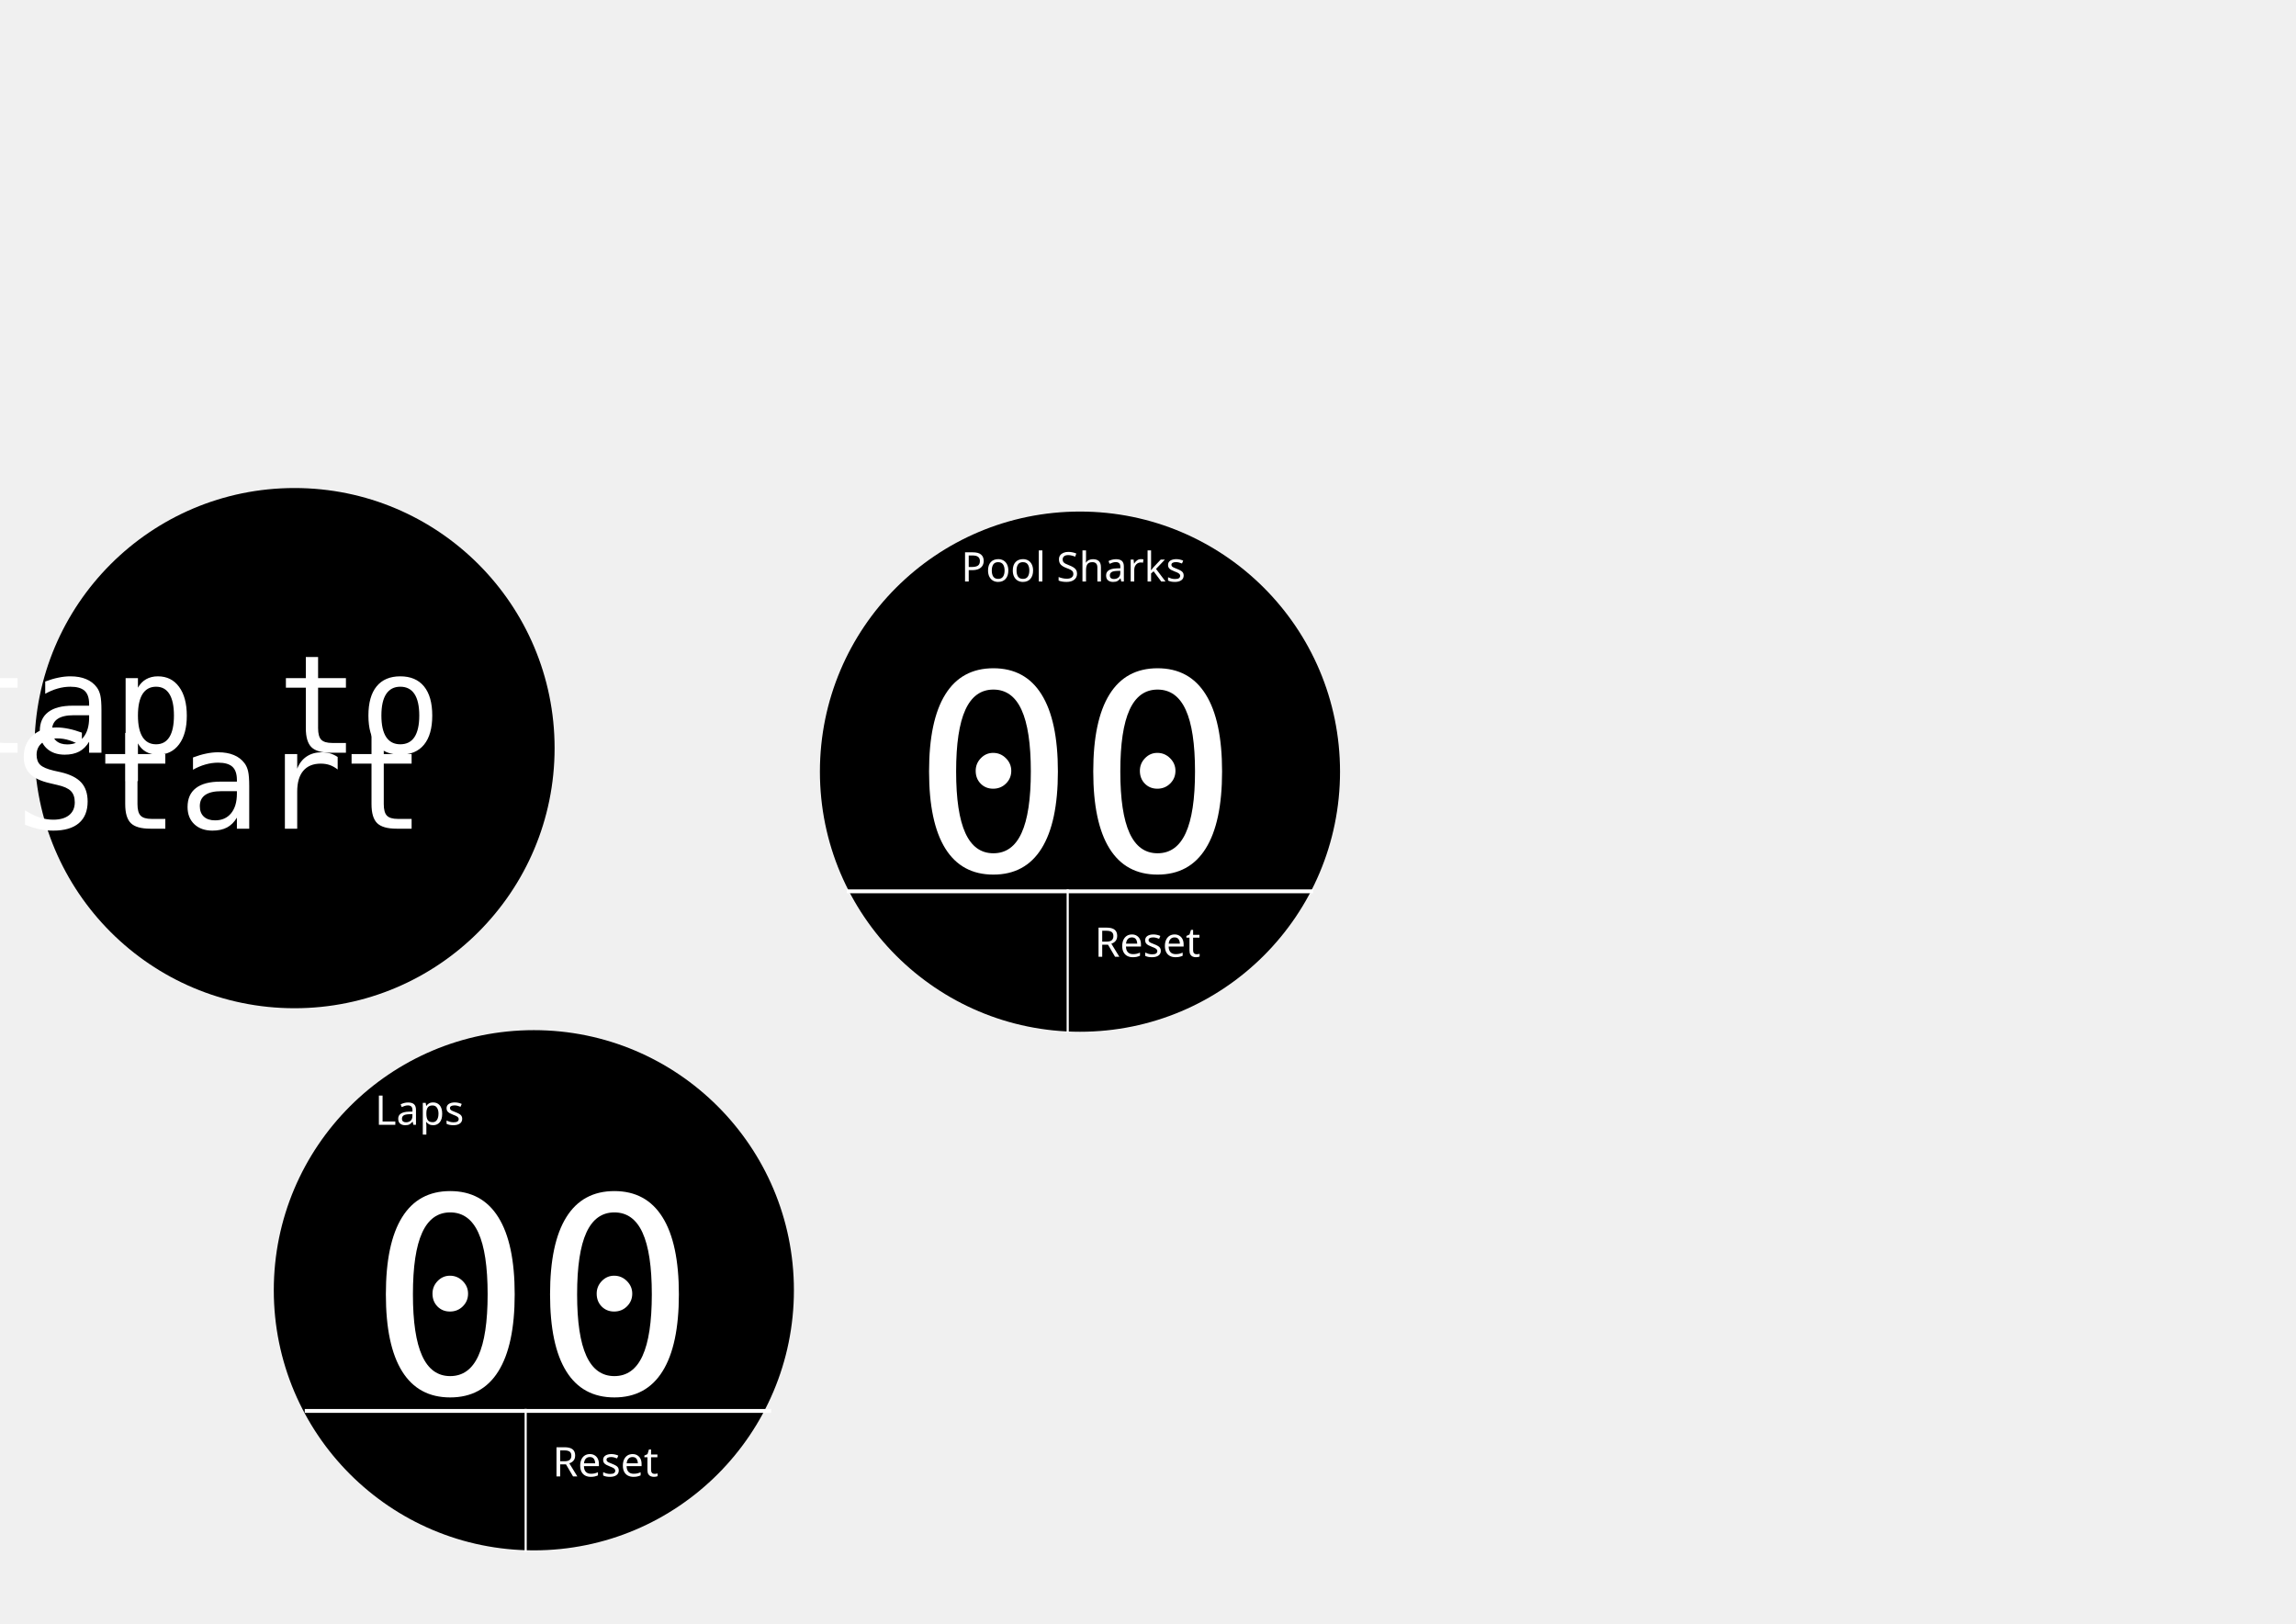
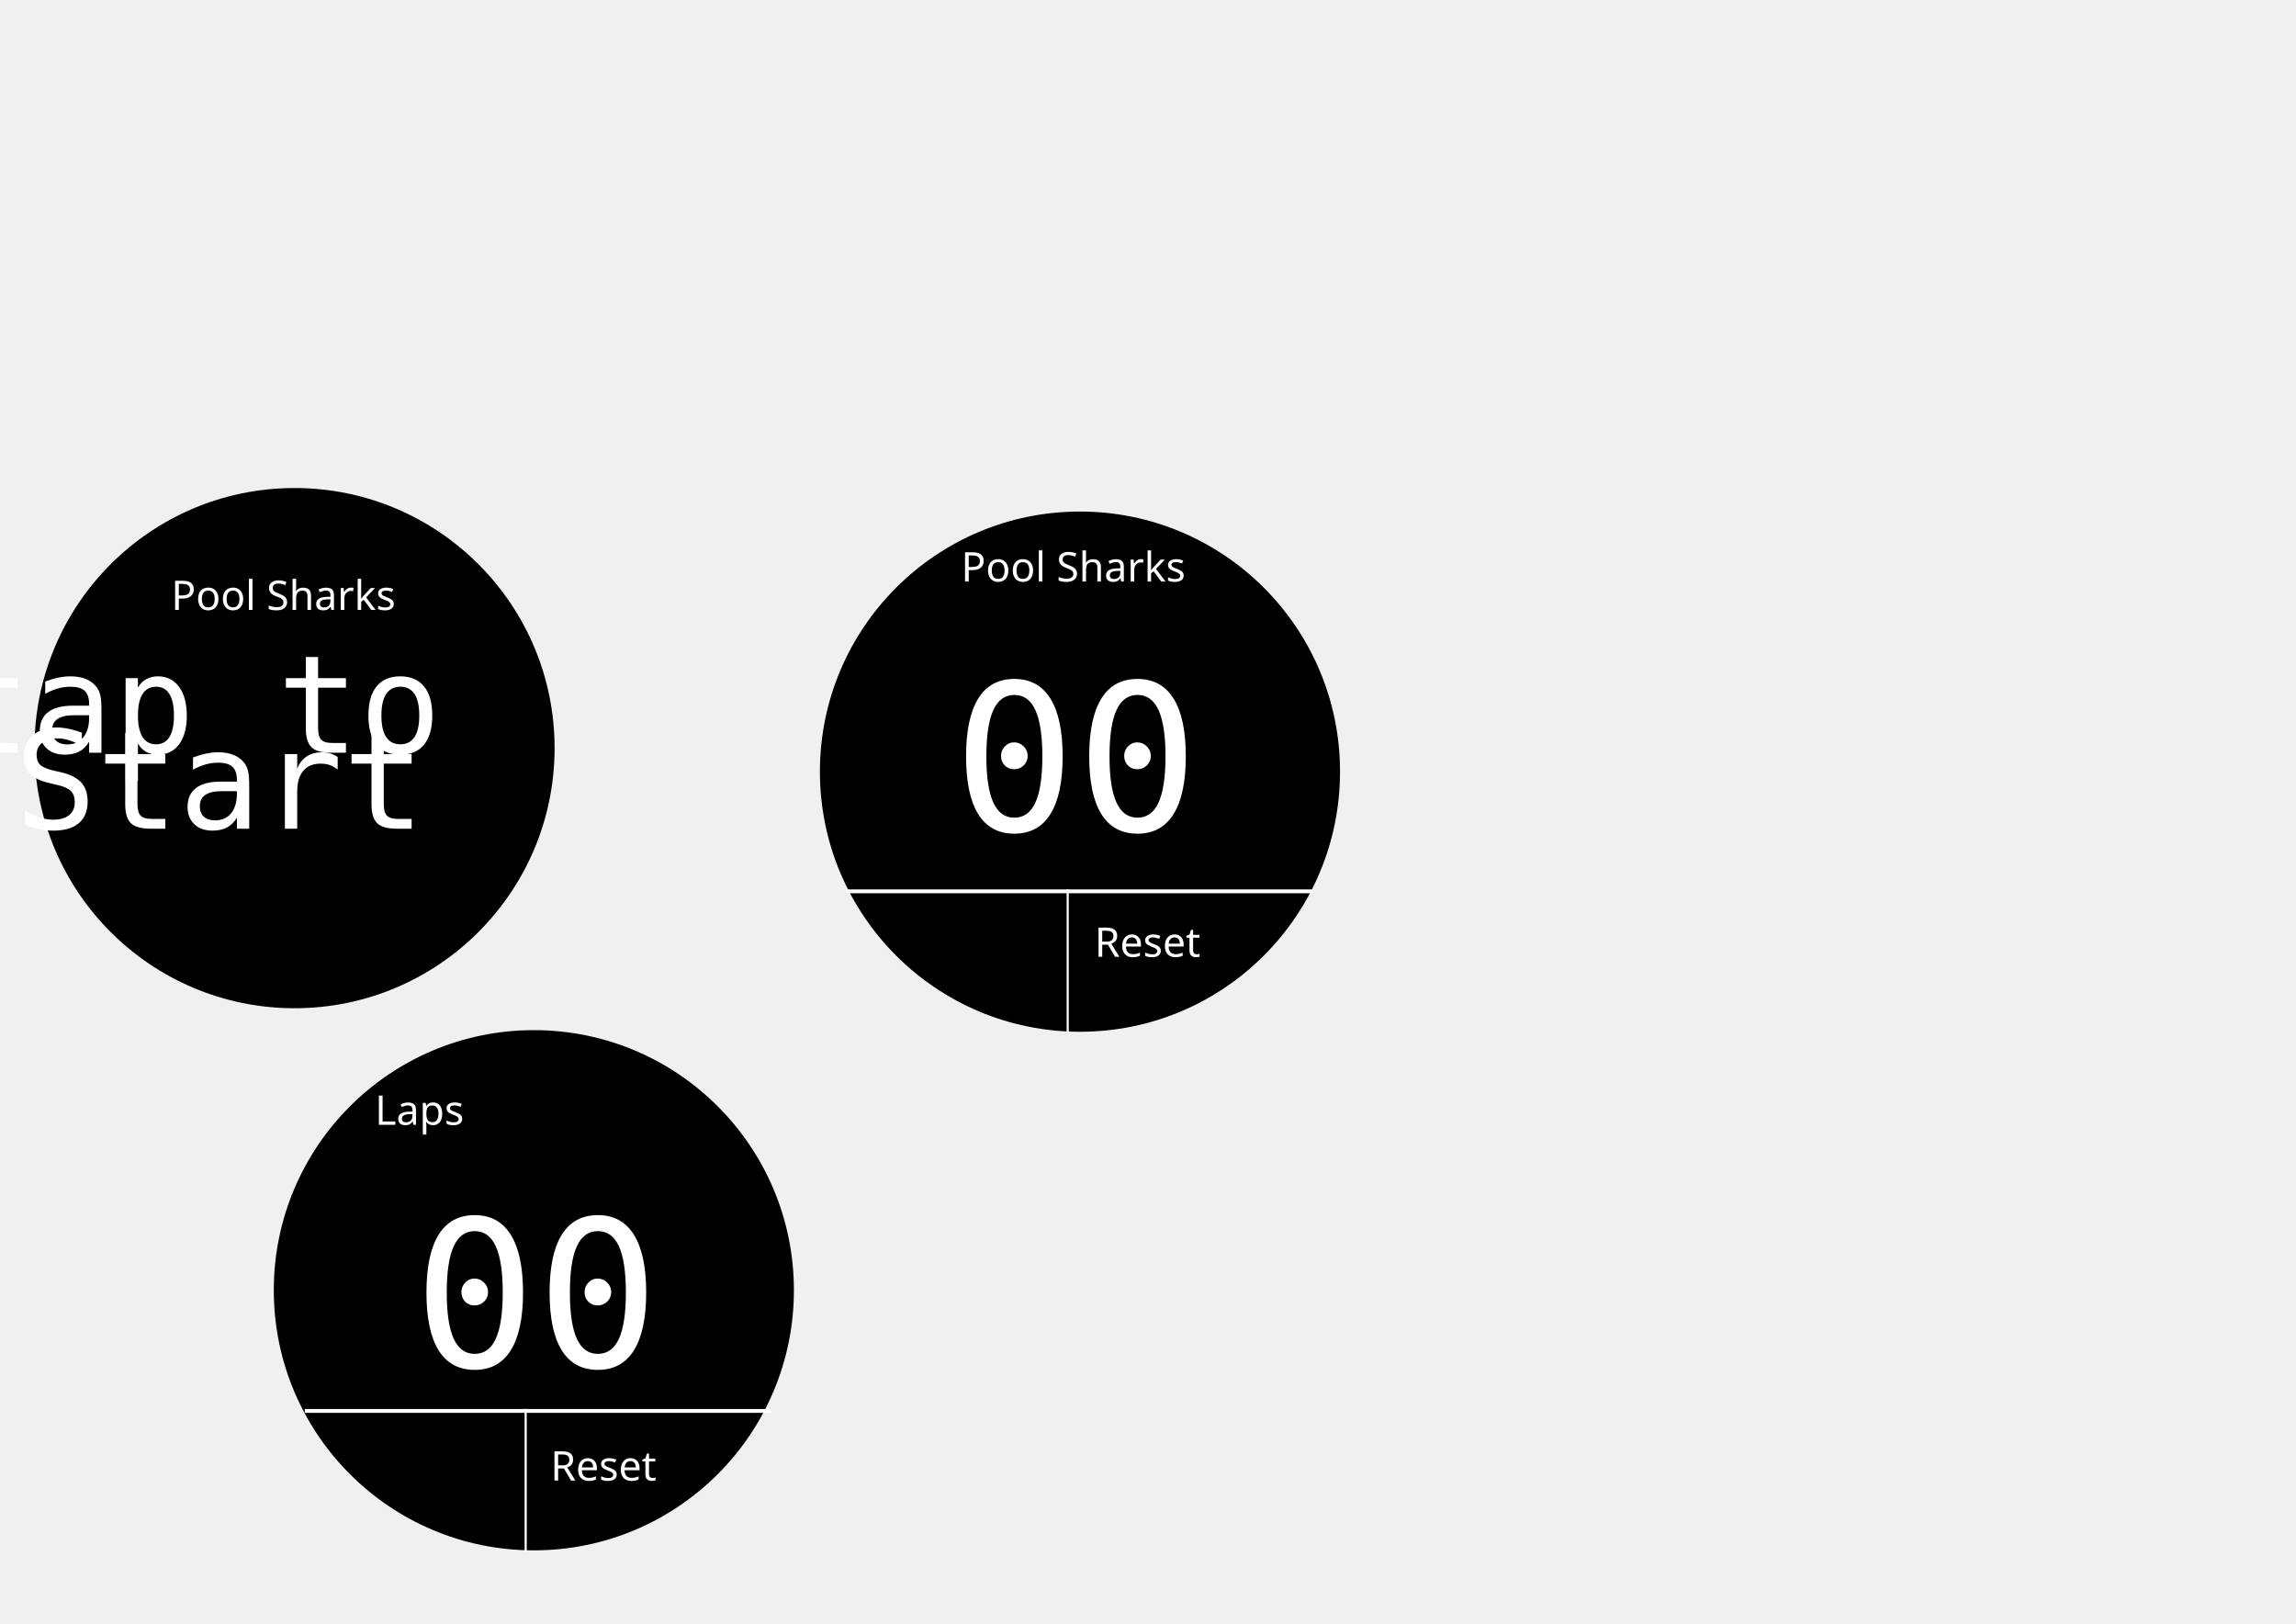
<svg xmlns="http://www.w3.org/2000/svg" width="594mm" height="420mm" viewBox="0 0 594 420" version="1.1" id="svg8">
  <defs id="defs2">
    <clipPath clipPathUnits="userSpaceOnUse" id="clipPath224">
      <circle clip-path="none" style="fill:#000000;stroke-width:0.265" r="67.28" cy="211.275" cx="138.112" id="circle226" />
    </clipPath>
    <clipPath clipPathUnits="userSpaceOnUse" id="clipPath228">
      <circle clip-path="none" style="fill:#000000;stroke-width:0.265" r="67.28" cy="211.275" cx="138.112" id="circle230" />
    </clipPath>
    <clipPath clipPathUnits="userSpaceOnUse" id="clipPath224-6">
      <circle clip-path="none" style="fill:#000000;stroke-width:0.265" r="67.28" cy="211.275" cx="138.112" id="circle226-0" />
    </clipPath>
    <clipPath clipPathUnits="userSpaceOnUse" id="clipPath228-4">
      <circle clip-path="none" style="fill:#000000;stroke-width:0.265" r="67.28" cy="211.275" cx="138.112" id="circle230-8" />
    </clipPath>
  </defs>
  <g id="layer1" transform="translate(0,123)">
    <circle id="path3682-7-8-8" cx="279.4" cy="76.602" r="67.28" style="fill:#000000;stroke-width:0.265" />
    <circle id="path3682-7-8" cx="138.113" cy="210.746" r="67.28" style="fill:#000000;stroke-width:0.265" />
    <circle style="fill:#000000;stroke-width:0.265" id="path3692" cx="137.802" cy="213.127" r="6.147" clip-path="none" />
    <text xml:space="preserve" style="font-style:normal;font-weight:normal;font-size:10.583px;line-height:125%;font-family:sans-serif;letter-spacing:0px;word-spacing:0px;fill:#ffffff;fill-opacity:1;stroke:none;stroke-width:0.265px;stroke-linecap:butt;stroke-linejoin:miter;stroke-opacity:1" x="96.991" y="167.948" id="text3696">
      <tspan id="tspan3694" x="96.991" y="167.948" style="fill:#ffffff;stroke-width:0.265px">Laps</tspan>
    </text>
-     <text xml:space="preserve" style="font-style:normal;font-variant:normal;font-weight:normal;font-stretch:normal;font-size:10.583px;line-height:125%;font-family:monospace;-inkscape-font-specification:monospace;letter-spacing:0px;word-spacing:0px;fill:#ffffff;fill-opacity:1;stroke:none;stroke-width:0.265px;stroke-linecap:butt;stroke-linejoin:miter;stroke-opacity:1" x="95.25" y="237.469" id="text3719" clip-path="none">
-       <tspan id="tspan3717" x="95.25" y="237.469" style="font-style:normal;font-variant:normal;font-weight:normal;font-stretch:normal;font-size:70.556px;font-family:monospace;-inkscape-font-specification:monospace;fill:#ffffff;stroke-width:0.265px">00</tspan>
+     <text xml:space="preserve" style="font-style:normal;font-variant:normal;font-weight:normal;font-stretch:normal;font-size:10.583px;line-height:125%;font-family:monospace;-inkscape-font-specification:monospace;letter-spacing:0px;word-spacing:0px;fill:#ffffff;fill-opacity:1;stroke:none;stroke-width:0.265px;stroke-linecap:butt;stroke-linejoin:miter;stroke-opacity:1" x="106.892" y="230.59" id="text3719" clip-path="none">
+       <tspan id="tspan3717" x="106.892" y="230.59" style="font-style:normal;font-variant:normal;font-weight:normal;font-stretch:normal;font-size:52.917px;font-family:monospace;-inkscape-font-specification:monospace;fill:#ffffff;stroke-width:0.265px">00</tspan>
    </text>
    <flowRoot xml:space="preserve" id="flowRoot3752" style="font-style:normal;font-weight:normal;font-size:40px;line-height:125%;font-family:sans-serif;letter-spacing:0px;word-spacing:0px;fill:#000000;fill-opacity:1;stroke:none;stroke-width:1px;stroke-linecap:butt;stroke-linejoin:miter;stroke-opacity:1" transform="scale(0.2645833)">
      <flowRegion id="flowRegion3754">
        <rect id="rect3756" width="166" height="72" x="402" y="296.52" />
      </flowRegion>
      <flowPara id="flowPara3758">00:00.0090</flowPara>
    </flowRoot>
    <flowRoot xml:space="preserve" id="flowRoot3760" style="font-style:normal;font-weight:normal;font-size:40px;line-height:125%;font-family:sans-serif;letter-spacing:0px;word-spacing:0px;fill:#ffffff;fill-opacity:1;stroke:none;stroke-width:1px;stroke-linecap:butt;stroke-linejoin:miter;stroke-opacity:1" transform="matrix(0.2645833,0,0,0.2645833,26.9875,77.25833)">
      <flowRegion id="flowRegion3762" style="fill:#ffffff">
        <rect id="rect3764" width="254" height="76" x="394" y="302.52" style="fill:#ffffff" />
      </flowRegion>
      <flowPara id="flowPara3766">00:00.000</flowPara>
    </flowRoot>
    <flowRoot xml:space="preserve" id="flowRoot3768" style="font-style:normal;font-weight:normal;font-size:40px;line-height:125%;font-family:sans-serif;letter-spacing:0px;word-spacing:0px;fill:#ffffff;fill-opacity:1;stroke:none;stroke-width:1px;stroke-linecap:butt;stroke-linejoin:miter;stroke-opacity:1" transform="matrix(0.2645833,0,0,0.2645833,58.20833,-22.225)" clip-path="none">
      <flowRegion id="flowRegion3770" style="fill:#ffffff">
        <rect id="rect3772" width="266" height="154" x="202" y="726.52" style="fill:#ffffff" />
      </flowRegion>
      <flowPara id="flowPara3774">Tap to add</flowPara>
    </flowRoot>
    <circle id="path3682-1" cx="76.2" cy="70.517" r="67.28" style="fill:#000000;stroke-width:0.265" />
    <circle style="fill:#000000;stroke-width:0.265" id="path3692-0" cx="75.663" cy="72.066" r="6.147" />
    <text xml:space="preserve" style="font-style:normal;font-variant:normal;font-weight:normal;font-stretch:normal;font-size:10.583px;line-height:125%;font-family:monospace;-inkscape-font-specification:monospace;text-align:center;letter-spacing:0px;word-spacing:0px;text-anchor:middle;fill:#ffffff;fill-opacity:1;stroke:none;stroke-width:0.265px;stroke-linecap:butt;stroke-linejoin:miter;stroke-opacity:1" x="72.774" y="71.712" id="text3719-2">
      <tspan id="tspan3717-2" x="72.774" y="71.712" style="font-style:normal;font-variant:normal;font-weight:normal;font-stretch:normal;font-size:35.278px;font-family:monospace;-inkscape-font-specification:monospace;text-align:center;text-anchor:middle;fill:#ffffff;stroke-width:0.265px">tap to</tspan>
      <tspan x="72.774" y="91.356" style="font-style:normal;font-variant:normal;font-weight:normal;font-stretch:normal;font-size:35.278px;font-family:monospace;-inkscape-font-specification:monospace;text-align:center;text-anchor:middle;fill:#ffffff;stroke-width:0.265px" id="tspan114">Start</tspan>
    </text>
    <circle style="fill:#000000;stroke-width:0.265" id="path3692-6" cx="278.334" cy="77.887" r="6.147" />
    <text xml:space="preserve" style="font-style:normal;font-weight:normal;font-size:10.583px;line-height:125%;font-family:sans-serif;letter-spacing:0px;word-spacing:0px;fill:#ffffff;fill-opacity:1;stroke:none;stroke-width:0.265px;stroke-linecap:butt;stroke-linejoin:miter;stroke-opacity:1" x="248.635" y="27.416" id="text3696-4">
      <tspan id="tspan3694-3" x="248.635" y="27.416" style="fill:#ffffff;stroke-width:0.265px">Pool Sharks</tspan>
    </text>
-     <text xml:space="preserve" style="font-style:normal;font-variant:normal;font-weight:normal;font-stretch:normal;font-size:10.583px;line-height:125%;font-family:monospace;-inkscape-font-specification:monospace;letter-spacing:0px;word-spacing:0px;fill:#ffffff;fill-opacity:1;stroke:none;stroke-width:0.265px;stroke-linecap:butt;stroke-linejoin:miter;stroke-opacity:1" x="235.782" y="102.229" id="text3719-0">
-       <tspan id="tspan3717-3" x="235.782" y="102.229" style="font-style:normal;font-variant:normal;font-weight:normal;font-stretch:normal;font-size:70.556px;font-family:monospace;-inkscape-font-specification:monospace;fill:#ffffff;stroke-width:0.265px">00</tspan>
-     </text>
    <flowRoot xml:space="preserve" id="flowRoot3760-5" style="font-style:normal;font-weight:normal;font-size:40px;line-height:125%;font-family:sans-serif;letter-spacing:0px;word-spacing:0px;fill:#ffffff;fill-opacity:1;stroke:none;stroke-width:1px;stroke-linecap:butt;stroke-linejoin:miter;stroke-opacity:1" transform="matrix(0.2645833,0,0,0.2645833,167.519,-57.98154)">
      <flowRegion id="flowRegion3762-9" style="fill:#ffffff">
        <rect id="rect3764-4" width="254" height="76" x="394" y="302.52" style="fill:#ffffff" />
      </flowRegion>
      <flowPara id="flowPara3766-6" />
    </flowRoot>
    <flowRoot xml:space="preserve" id="flowRoot3768-9" style="font-style:normal;font-weight:normal;font-size:40px;line-height:125%;font-family:sans-serif;letter-spacing:0px;word-spacing:0px;fill:#ffffff;fill-opacity:1;stroke:none;stroke-width:1px;stroke-linecap:butt;stroke-linejoin:miter;stroke-opacity:1" transform="matrix(0.2645833,0,0,0.2645833,198.7399,-157.4649)">
      <flowRegion id="flowRegion3770-2" style="fill:#ffffff">
        <rect id="rect3772-2" width="266" height="154" x="202" y="726.52" style="fill:#ffffff" />
      </flowRegion>
      <flowPara id="flowPara3774-4">Tap to add</flowPara>
    </flowRoot>
-     <flowRoot xml:space="preserve" id="flowRoot3740-5" style="font-style:normal;font-weight:normal;font-size:40px;line-height:125%;font-family:sans-serif;letter-spacing:0px;word-spacing:0px;fill:#ffffff;fill-opacity:1;stroke:none;stroke-width:1px;stroke-linecap:butt;stroke-linejoin:miter;stroke-opacity:1" transform="matrix(0.2645833,0,0,0.2645833,176.2801,-62.96889)">
-       <flowRegion id="flowRegion3742-8" style="fill:#ffffff">
-         <rect id="rect3744-6" width="86" height="94" x="258" y="666.52" style="fill:#ffffff" />
-       </flowRegion>
-       <flowPara id="flowPara3746-2" style="font-size:96px">-</flowPara>
-     </flowRoot>
    <text xml:space="preserve" style="font-style:normal;font-weight:normal;font-size:10.583px;line-height:125%;font-family:sans-serif;letter-spacing:0px;word-spacing:0px;fill:#ffffff;fill-opacity:1;stroke:none;stroke-width:0.265px;stroke-linecap:butt;stroke-linejoin:miter;stroke-opacity:1" x="283.172" y="124.494" id="text3750-4">
      <tspan id="tspan3748-7" x="283.172" y="124.494" style="fill:#ffffff;stroke-width:0.265px">Reset</tspan>
    </text>
    <ellipse id="path3682-8" cx="202.671" cy="208.1" style="fill:#000000;stroke-width:0.265" r="67.28" />
    <path style="fill:none;fill-rule:evenodd;stroke:#ffffff;stroke-width:1;stroke-linecap:butt;stroke-linejoin:miter;stroke-opacity:1;stroke-miterlimit:4;stroke-dasharray:none;opacity:1" d="m 219.075,107.558 c 120.121,0 120.65,0 120.65,0" id="path322" />
    <path style="opacity:1;fill:none;fill-rule:evenodd;stroke:#ffffff;stroke-width:0.554;stroke-linecap:butt;stroke-linejoin:miter;stroke-miterlimit:4;stroke-dasharray:none;stroke-opacity:1" d="m 276.225,107.029 c 0,36.879 0,37.042 0,37.042" id="path322-3" />
-     <flowRoot xml:space="preserve" id="flowRoot3740-5-3" style="font-style:normal;font-weight:normal;font-size:40px;line-height:125%;font-family:sans-serif;letter-spacing:0px;word-spacing:0px;fill:#ffffff;fill-opacity:1;stroke:none;stroke-width:1px;stroke-linecap:butt;stroke-linejoin:miter;stroke-opacity:1" transform="matrix(0.2645833,0,0,0.2645833,36.05096,71.43944)">
+     <flowRoot xml:space="preserve" id="flowRoot3740-5-3" style="font-style:normal;font-weight:normal;font-size:40px;line-height:125%;font-family:sans-serif;letter-spacing:0px;word-spacing:0px;fill:#ffffff;fill-opacity:1;stroke:none;stroke-width:1px;stroke-linecap:butt;stroke-linejoin:miter;stroke-opacity:1" transform="matrix(0.2645833,0,0,0.2645833,37.1093,74.61444)">
      <flowRegion id="flowRegion3742-8-3" style="fill:#ffffff">
        <rect id="rect3744-6-7" width="86" height="94" x="258" y="666.52" style="fill:#ffffff" />
      </flowRegion>
-       <flowPara id="flowPara3746-2-3" style="font-size:96px">-</flowPara>
+       <flowPara id="flowPara3746-2-3" style="font-size:192px">-</flowPara>
    </flowRoot>
-     <text xml:space="preserve" style="font-style:normal;font-weight:normal;font-size:10.583px;line-height:125%;font-family:sans-serif;letter-spacing:0px;word-spacing:0px;fill:#ffffff;fill-opacity:1;stroke:none;stroke-width:0.265px;stroke-linecap:butt;stroke-linejoin:miter;stroke-opacity:1" x="142.943" y="258.902" id="text3750-4-2">
-       <tspan id="tspan3748-7-6" x="142.943" y="258.902" style="fill:#ffffff;stroke-width:0.265px">Reset</tspan>
+     <text xml:space="preserve" style="font-style:normal;font-weight:normal;font-size:10.583px;line-height:125%;font-family:sans-serif;letter-spacing:0px;word-spacing:0px;fill:#ffffff;fill-opacity:1;stroke:none;stroke-width:0.265px;stroke-linecap:butt;stroke-linejoin:miter;stroke-opacity:1" x="142.414" y="259.96" id="text3750-4-2">
+       <tspan id="tspan3748-7-6" x="142.414" y="259.96" style="fill:#ffffff;stroke-width:0.265px">Reset</tspan>
    </text>
    <path style="opacity:1;fill:none;fill-rule:evenodd;stroke:#ffffff;stroke-width:1;stroke-linecap:butt;stroke-linejoin:miter;stroke-miterlimit:4;stroke-dasharray:none;stroke-opacity:1" d="m 78.846,241.967 c 120.121,0 120.65,0 120.65,0" id="path322-5" />
    <path style="opacity:1;fill:none;fill-rule:evenodd;stroke:#ffffff;stroke-width:0.554;stroke-linecap:butt;stroke-linejoin:miter;stroke-miterlimit:4;stroke-dasharray:none;stroke-opacity:1" d="m 135.996,241.438 c 0,36.879 0,37.042 0,37.042" id="path322-3-2" />
+     <flowRoot xml:space="preserve" id="flowRoot3740-5-3-1" style="font-style:normal;font-weight:normal;font-size:40px;line-height:125%;font-family:sans-serif;letter-spacing:0px;word-spacing:0px;fill:#ffffff;fill-opacity:1;stroke:none;stroke-width:1px;stroke-linecap:butt;stroke-linejoin:miter;stroke-opacity:1" transform="matrix(0.2645833,0,0,0.2645833,178.6888,-58.28271)">
+       <flowRegion id="flowRegion3742-8-3-5" style="fill:#ffffff">
+         <rect id="rect3744-6-7-4" width="86" height="94" x="258" y="666.52" style="fill:#ffffff" />
+       </flowRegion>
+       <flowPara id="flowPara3746-2-3-9" style="font-size:192px">-</flowPara>
+     </flowRoot>
+     <text xml:space="preserve" style="font-style:normal;font-weight:normal;font-size:10.583px;line-height:125%;font-family:sans-serif;letter-spacing:0px;word-spacing:0px;fill:#ffffff;fill-opacity:1;stroke:none;stroke-width:0.265px;stroke-linecap:butt;stroke-linejoin:miter;stroke-opacity:1" x="44.281" y="34.775" id="text3696-4-8">
+       <tspan id="tspan3694-3-1" x="44.281" y="34.775" style="fill:#ffffff;stroke-width:0.265px">Pool Sharks</tspan>
+     </text>
+     <text xml:space="preserve" style="font-style:normal;font-variant:normal;font-weight:normal;font-stretch:normal;font-size:10.583px;line-height:125%;font-family:monospace;-inkscape-font-specification:monospace;letter-spacing:0px;word-spacing:0px;fill:#ffffff;fill-opacity:1;stroke:none;stroke-width:0.265px;stroke-linecap:butt;stroke-linejoin:miter;stroke-opacity:1" x="246.496" y="91.896" id="text3719-9" clip-path="none">
+       <tspan id="tspan3717-9" x="246.496" y="91.896" style="font-style:normal;font-variant:normal;font-weight:normal;font-stretch:normal;font-size:52.917px;font-family:monospace;-inkscape-font-specification:monospace;fill:#ffffff;stroke-width:0.265px">00</tspan>
+     </text>
  </g>
</svg>
